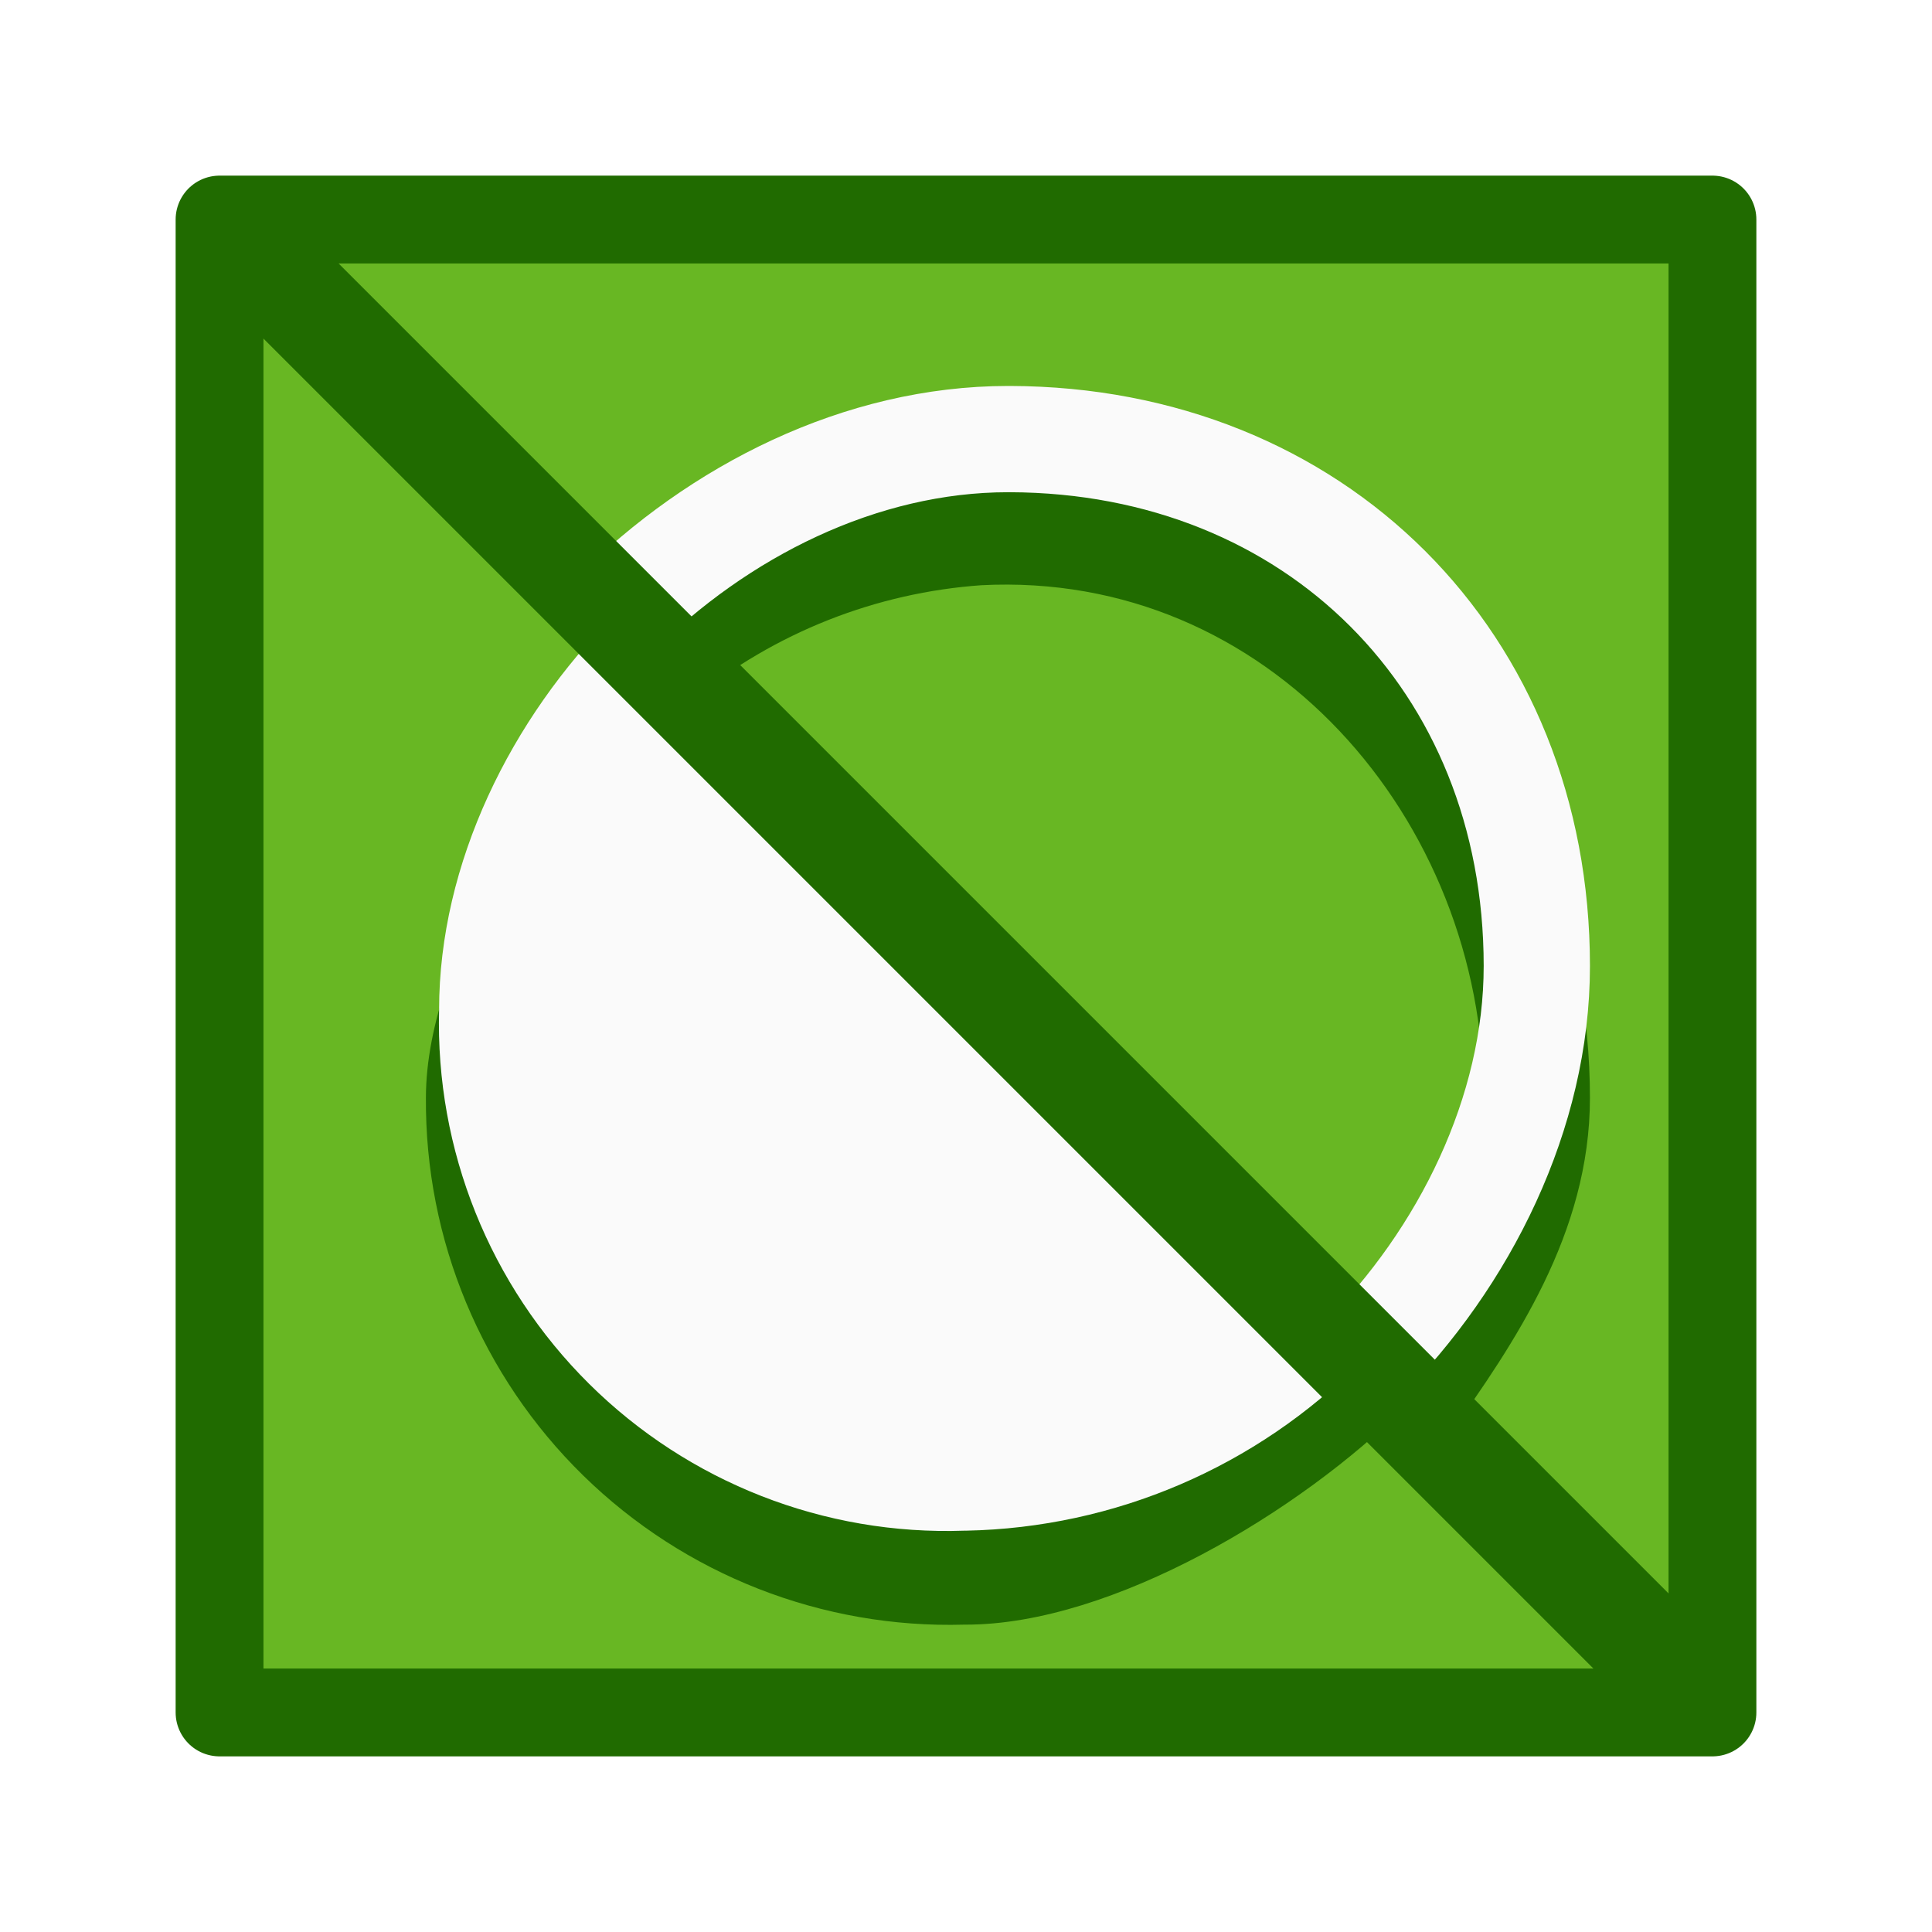
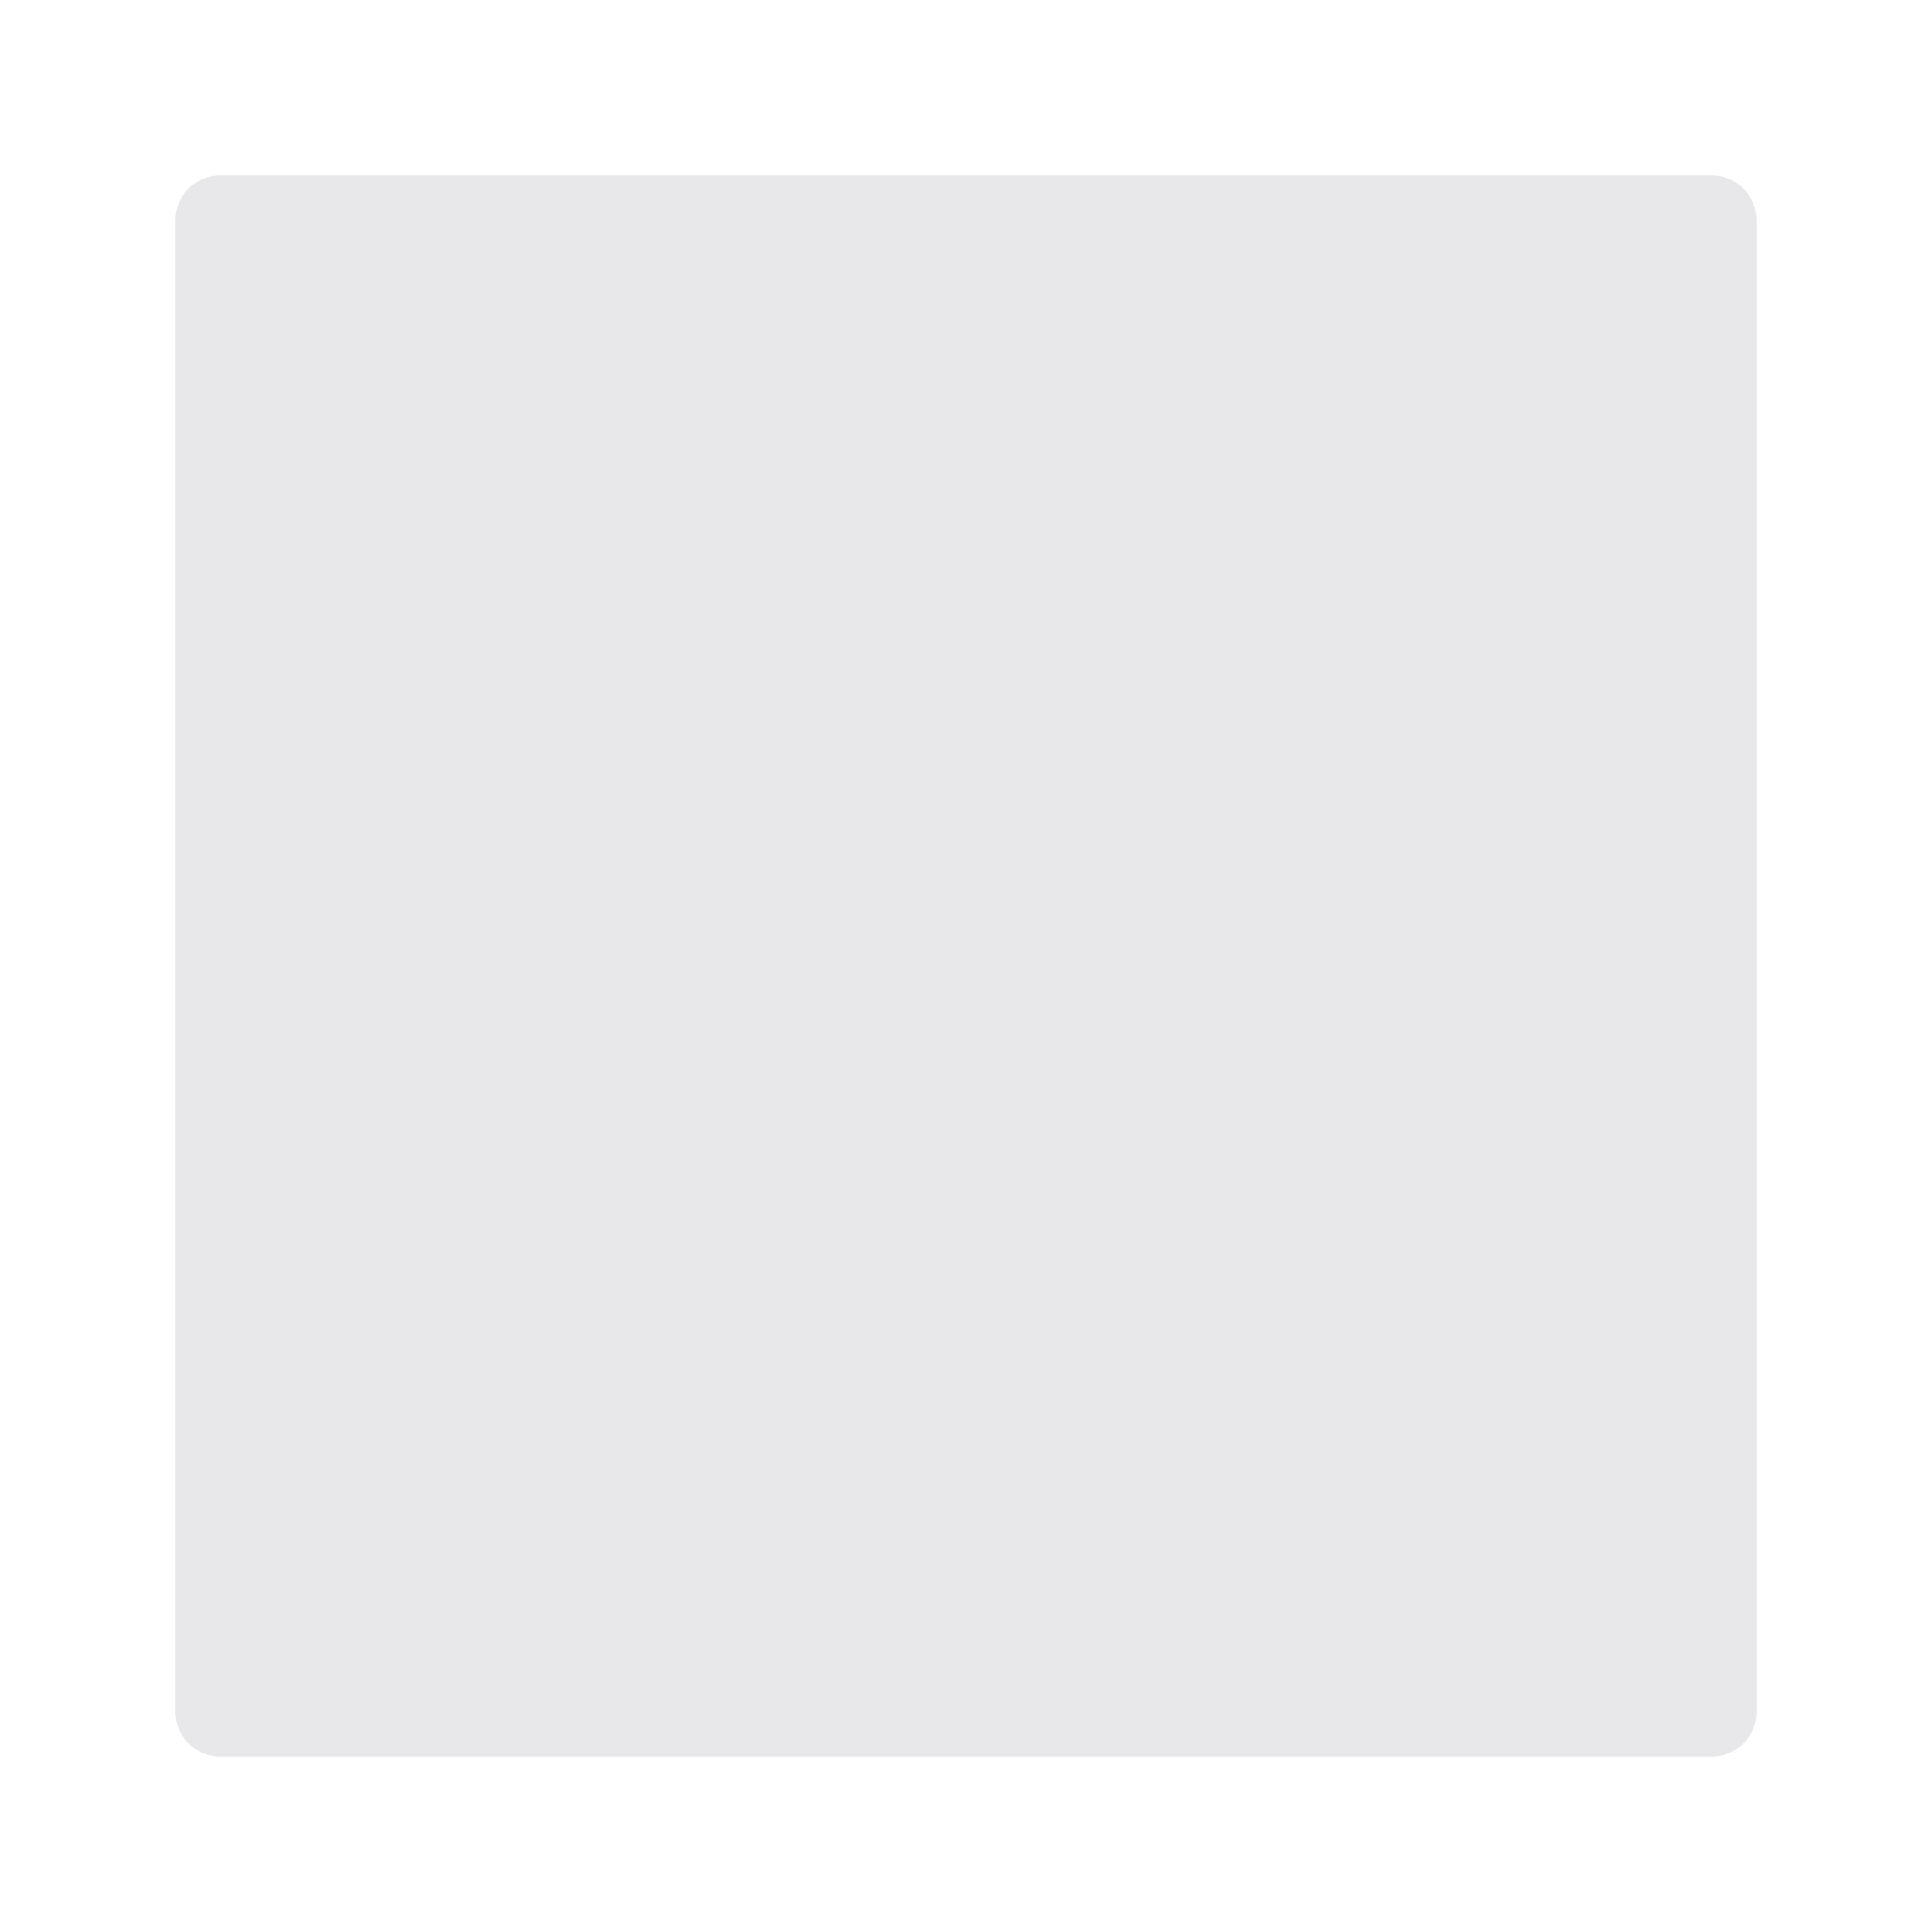
<svg xmlns="http://www.w3.org/2000/svg" fill-rule="evenodd" viewBox="0 0 22 22">
-   <path fill="#68b723" d="M2.5 2.5h17v17h-17z" />
+   <path fill="#E8E8EA" d="M2.5 2.5h17v17h-17z" />
  <g fill-rule="nonzero">
-     <path fill="#206b00" d="M10.98 18.5a5.96 5.96 0 0 1-6.13-6c0-1.67 1.47-3.82 2.65-5l8.5 8.52c-1.18 1.18-3.33 2.48-5 2.48h-.02z" />
-     <path fill="#fafafa" d="M10.98 17.43A5.78 5.78 0 0 1 5 11.5c0-1.67.82-3.32 2-4.5l8.5 8.5a6.51 6.51 0 0 1-4.5 1.93h-.02z" />
+     <path fill="#E8E8EA" d="M10.98 18.5a5.96 5.96 0 0 1-6.13-6c0-1.67 1.47-3.82 2.65-5l8.5 8.52c-1.18 1.18-3.33 2.48-5 2.48h-.02z" />
+     <path fill="#E8E8EA" d="M10.98 17.43A5.78 5.78 0 0 1 5 11.5c0-1.67.82-3.32 2-4.5l8.5 8.5a6.51 6.51 0 0 1-4.5 1.93h-.02z" />
  </g>
  <g fill="none">
    <g stroke-width="1.21">
-       <path stroke="#206b00" stroke-opacity=".99" d="M7.5 7.5a6.47 6.47 0 0 1 3.64-1.44c3.66-.19 6.36 2.97 6.36 6.44 0 1.32-.74 2.44-1.5 3.5" />
-       <path stroke="#fafafa" d="M7 7c1.18-1.18 2.8-2 4.48-2h.02c3.47.01 6 2.53 6 6 0 1.67-.82 3.32-2 4.5" />
-       <path stroke="#206b00" d="m19.5 19.5-17-17" />
+       <path stroke="#E8E8EA" stroke-opacity=".99" d="M7.5 7.5a6.47 6.47 0 0 1 3.64-1.44c3.66-.19 6.36 2.97 6.36 6.44 0 1.32-.74 2.44-1.5 3.5" />
+       <path stroke="#E8E8EA" d="M7 7c1.18-1.18 2.8-2 4.48-2h.02c3.47.01 6 2.53 6 6 0 1.67-.82 3.32-2 4.5" />
+       <path stroke="#E8E8EA" d="m19.5 19.5-17-17" />
    </g>
-     <path stroke="#206b00" stroke-linejoin="round" d="M2.5 2.5h17v17h-17z" />
+     <path stroke="#E8E8EA" stroke-linejoin="round" d="M2.5 2.5h17v17h-17z" />
  </g>
</svg>
